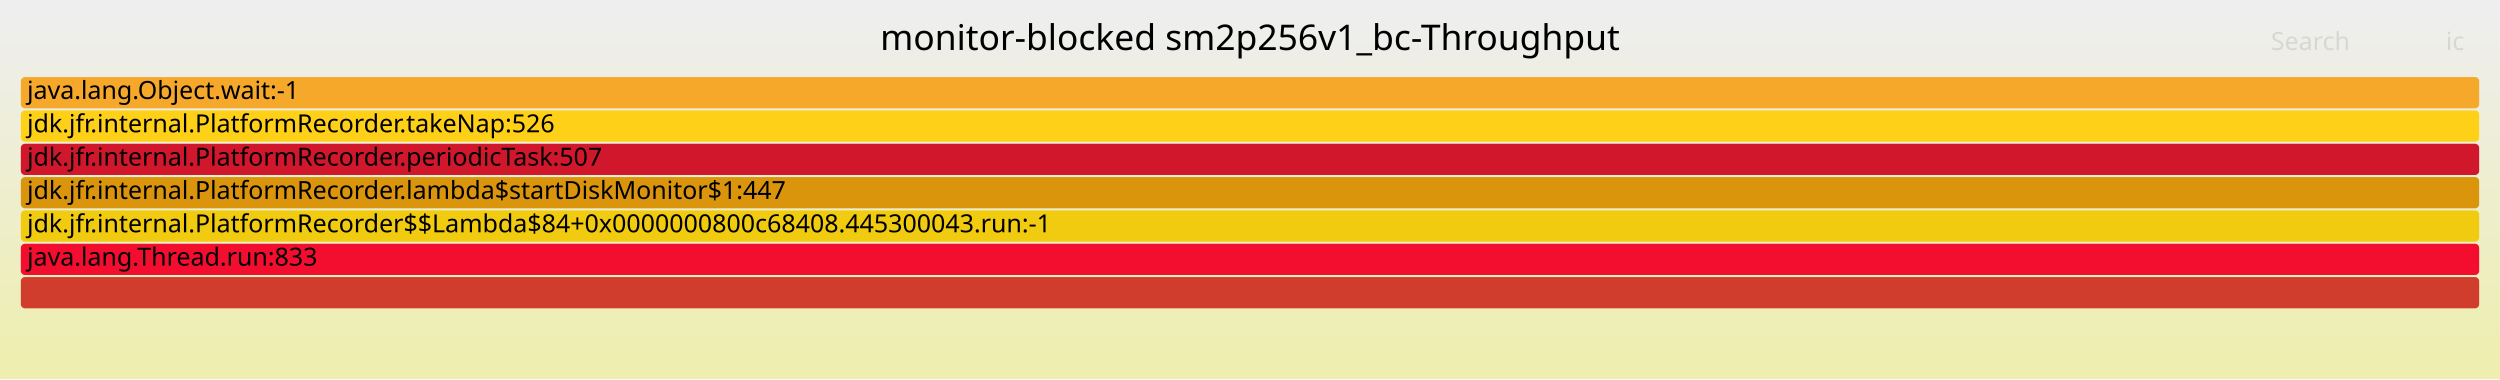
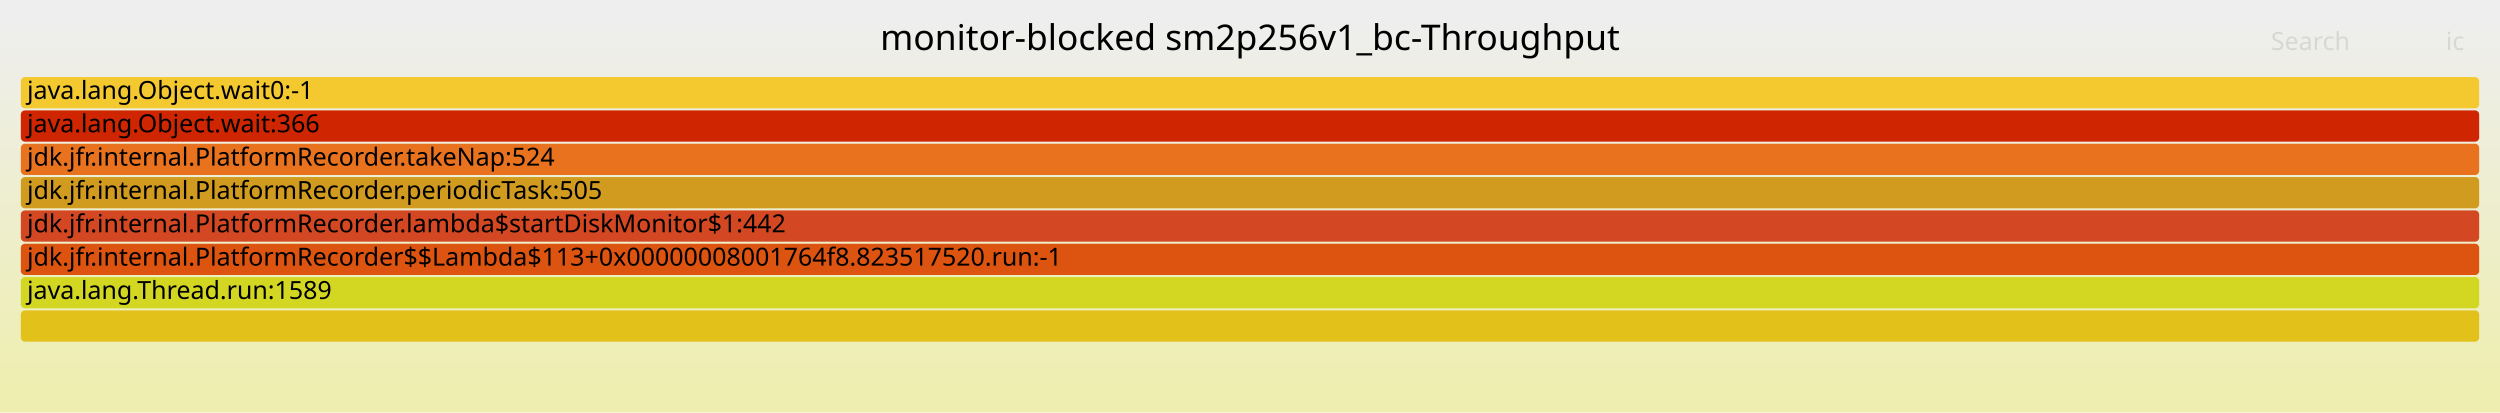
- <svg xmlns="http://www.w3.org/2000/svg" version="1.1" width="1200" height="182" viewBox="0 0 1200 182">
+ <svg xmlns="http://www.w3.org/2000/svg" version="1.1" width="1200" height="198" viewBox="0 0 1200 198">
  <defs>
    <linearGradient id="background" y1="0" y2="1" x1="0" x2="0">
      <stop stop-color="#eeeeee" offset="5%" />
      <stop stop-color="#eeeeb0" offset="95%" />
    </linearGradient>
  </defs>
  <style type="text/css">
	text { font-family:Verdana; font-size:12px; fill:rgb(0,0,0); }
	#search, #ignorecase { opacity:0.1; cursor:pointer; }
	#search:hover, #search.show, #ignorecase:hover, #ignorecase.show { opacity:1; }
	#subtitle { text-anchor:middle; font-color:rgb(160,160,160); }
	#title { text-anchor:middle; font-size:17px}
	#unzoom { cursor:pointer; }
	#frames &gt; *:hover { stroke:black; stroke-width:0.5; cursor:pointer; }
	.hide { display:none; }
	.parent { opacity:0.5; }
</style>
-   <rect x="0.0" y="0" width="1200.0" height="182.0" fill="url(#background)" />
+   <rect x="0.0" y="0" width="1200.0" height="198.0" fill="url(#background)" />
  <text id="title" x="600.00" y="24">monitor-blocked sm2p256v1_bc-Throughput</text>
-   <text id="details" x="10.00" y="165"> </text>
+   <text id="details" x="10.00" y="181"> </text>
  <text id="unzoom" x="10.00" y="24" class="hide">Reset Zoom</text>
  <text id="search" x="1090.00" y="24">Search</text>
  <text id="ignorecase" x="1174.00" y="24">ic</text>
-   <text id="matched" x="1090.00" y="165"> </text>
+   <text id="matched" x="1090.00" y="181"> </text>
  <g id="frames">
    <g>
-       <rect x="10.0" y="133" width="1180.0" height="15.0" fill="rgb(209,61,44)" rx="2" ry="2" />
-       <text x="13.00" y="143.5" />
+       <rect x="10.0" y="149" width="1180.0" height="15.0" fill="rgb(226,194,26)" rx="2" ry="2" />
+       <text x="13.00" y="159.5" />
    </g>
    <g>
-       <rect x="10.0" y="69" width="1180.0" height="15.0" fill="rgb(208,23,43)" rx="2" ry="2" />
-       <text x="13.00" y="79.5">jdk.jfr.internal.PlatformRecorder.periodicTask:507</text>
+       <rect x="10.0" y="69" width="1180.0" height="15.0" fill="rgb(232,114,30)" rx="2" ry="2" />
+       <text x="13.00" y="79.5">jdk.jfr.internal.PlatformRecorder.takeNap:524</text>
    </g>
    <g>
-       <rect x="10.0" y="101" width="1180.0" height="15.0" fill="rgb(241,203,15)" rx="2" ry="2" />
-       <text x="13.00" y="111.5">jdk.jfr.internal.PlatformRecorder$$Lambda$84+0x0000000800c68408.445300043.run:-1</text>
+       <rect x="10.0" y="101" width="1180.0" height="15.0" fill="rgb(212,71,35)" rx="2" ry="2" />
+       <text x="13.00" y="111.5">jdk.jfr.internal.PlatformRecorder.lambda$startDiskMonitor$1:442</text>
    </g>
    <g>
-       <rect x="10.0" y="53" width="1180.0" height="15.0" fill="rgb(254,209,24)" rx="2" ry="2" />
-       <text x="13.00" y="63.5">jdk.jfr.internal.PlatformRecorder.takeNap:526</text>
+       <rect x="10.0" y="133" width="1180.0" height="15.0" fill="rgb(211,215,34)" rx="2" ry="2" />
+       <text x="13.00" y="143.5">java.lang.Thread.run:1589</text>
    </g>
    <g>
-       <rect x="10.0" y="85" width="1180.0" height="15.0" fill="rgb(218,149,13)" rx="2" ry="2" />
-       <text x="13.00" y="95.5">jdk.jfr.internal.PlatformRecorder.lambda$startDiskMonitor$1:447</text>
+       <rect x="10.0" y="53" width="1180.0" height="15.0" fill="rgb(207,37,1)" rx="2" ry="2" />
+       <text x="13.00" y="63.5">java.lang.Object.wait:366</text>
    </g>
    <g>
-       <rect x="10.0" y="37" width="1180.0" height="15.0" fill="rgb(245,168,41)" rx="2" ry="2" />
-       <text x="13.00" y="47.5">java.lang.Object.wait:-1</text>
+       <rect x="10.0" y="37" width="1180.0" height="15.0" fill="rgb(243,201,47)" rx="2" ry="2" />
+       <text x="13.00" y="47.5">java.lang.Object.wait0:-1</text>
    </g>
    <g>
-       <rect x="10.0" y="117" width="1180.0" height="15.0" fill="rgb(243,14,48)" rx="2" ry="2" />
-       <text x="13.00" y="127.5">java.lang.Thread.run:833</text>
+       <rect x="10.0" y="85" width="1180.0" height="15.0" fill="rgb(208,155,30)" rx="2" ry="2" />
+       <text x="13.00" y="95.5">jdk.jfr.internal.PlatformRecorder.periodicTask:505</text>
+     </g>
+     <g>
+       <rect x="10.0" y="117" width="1180.0" height="15.0" fill="rgb(221,83,16)" rx="2" ry="2" />
+       <text x="13.00" y="127.5">jdk.jfr.internal.PlatformRecorder$$Lambda$113+0x00000008001764f8.823517520.run:-1</text>
    </g>
  </g>
</svg>
